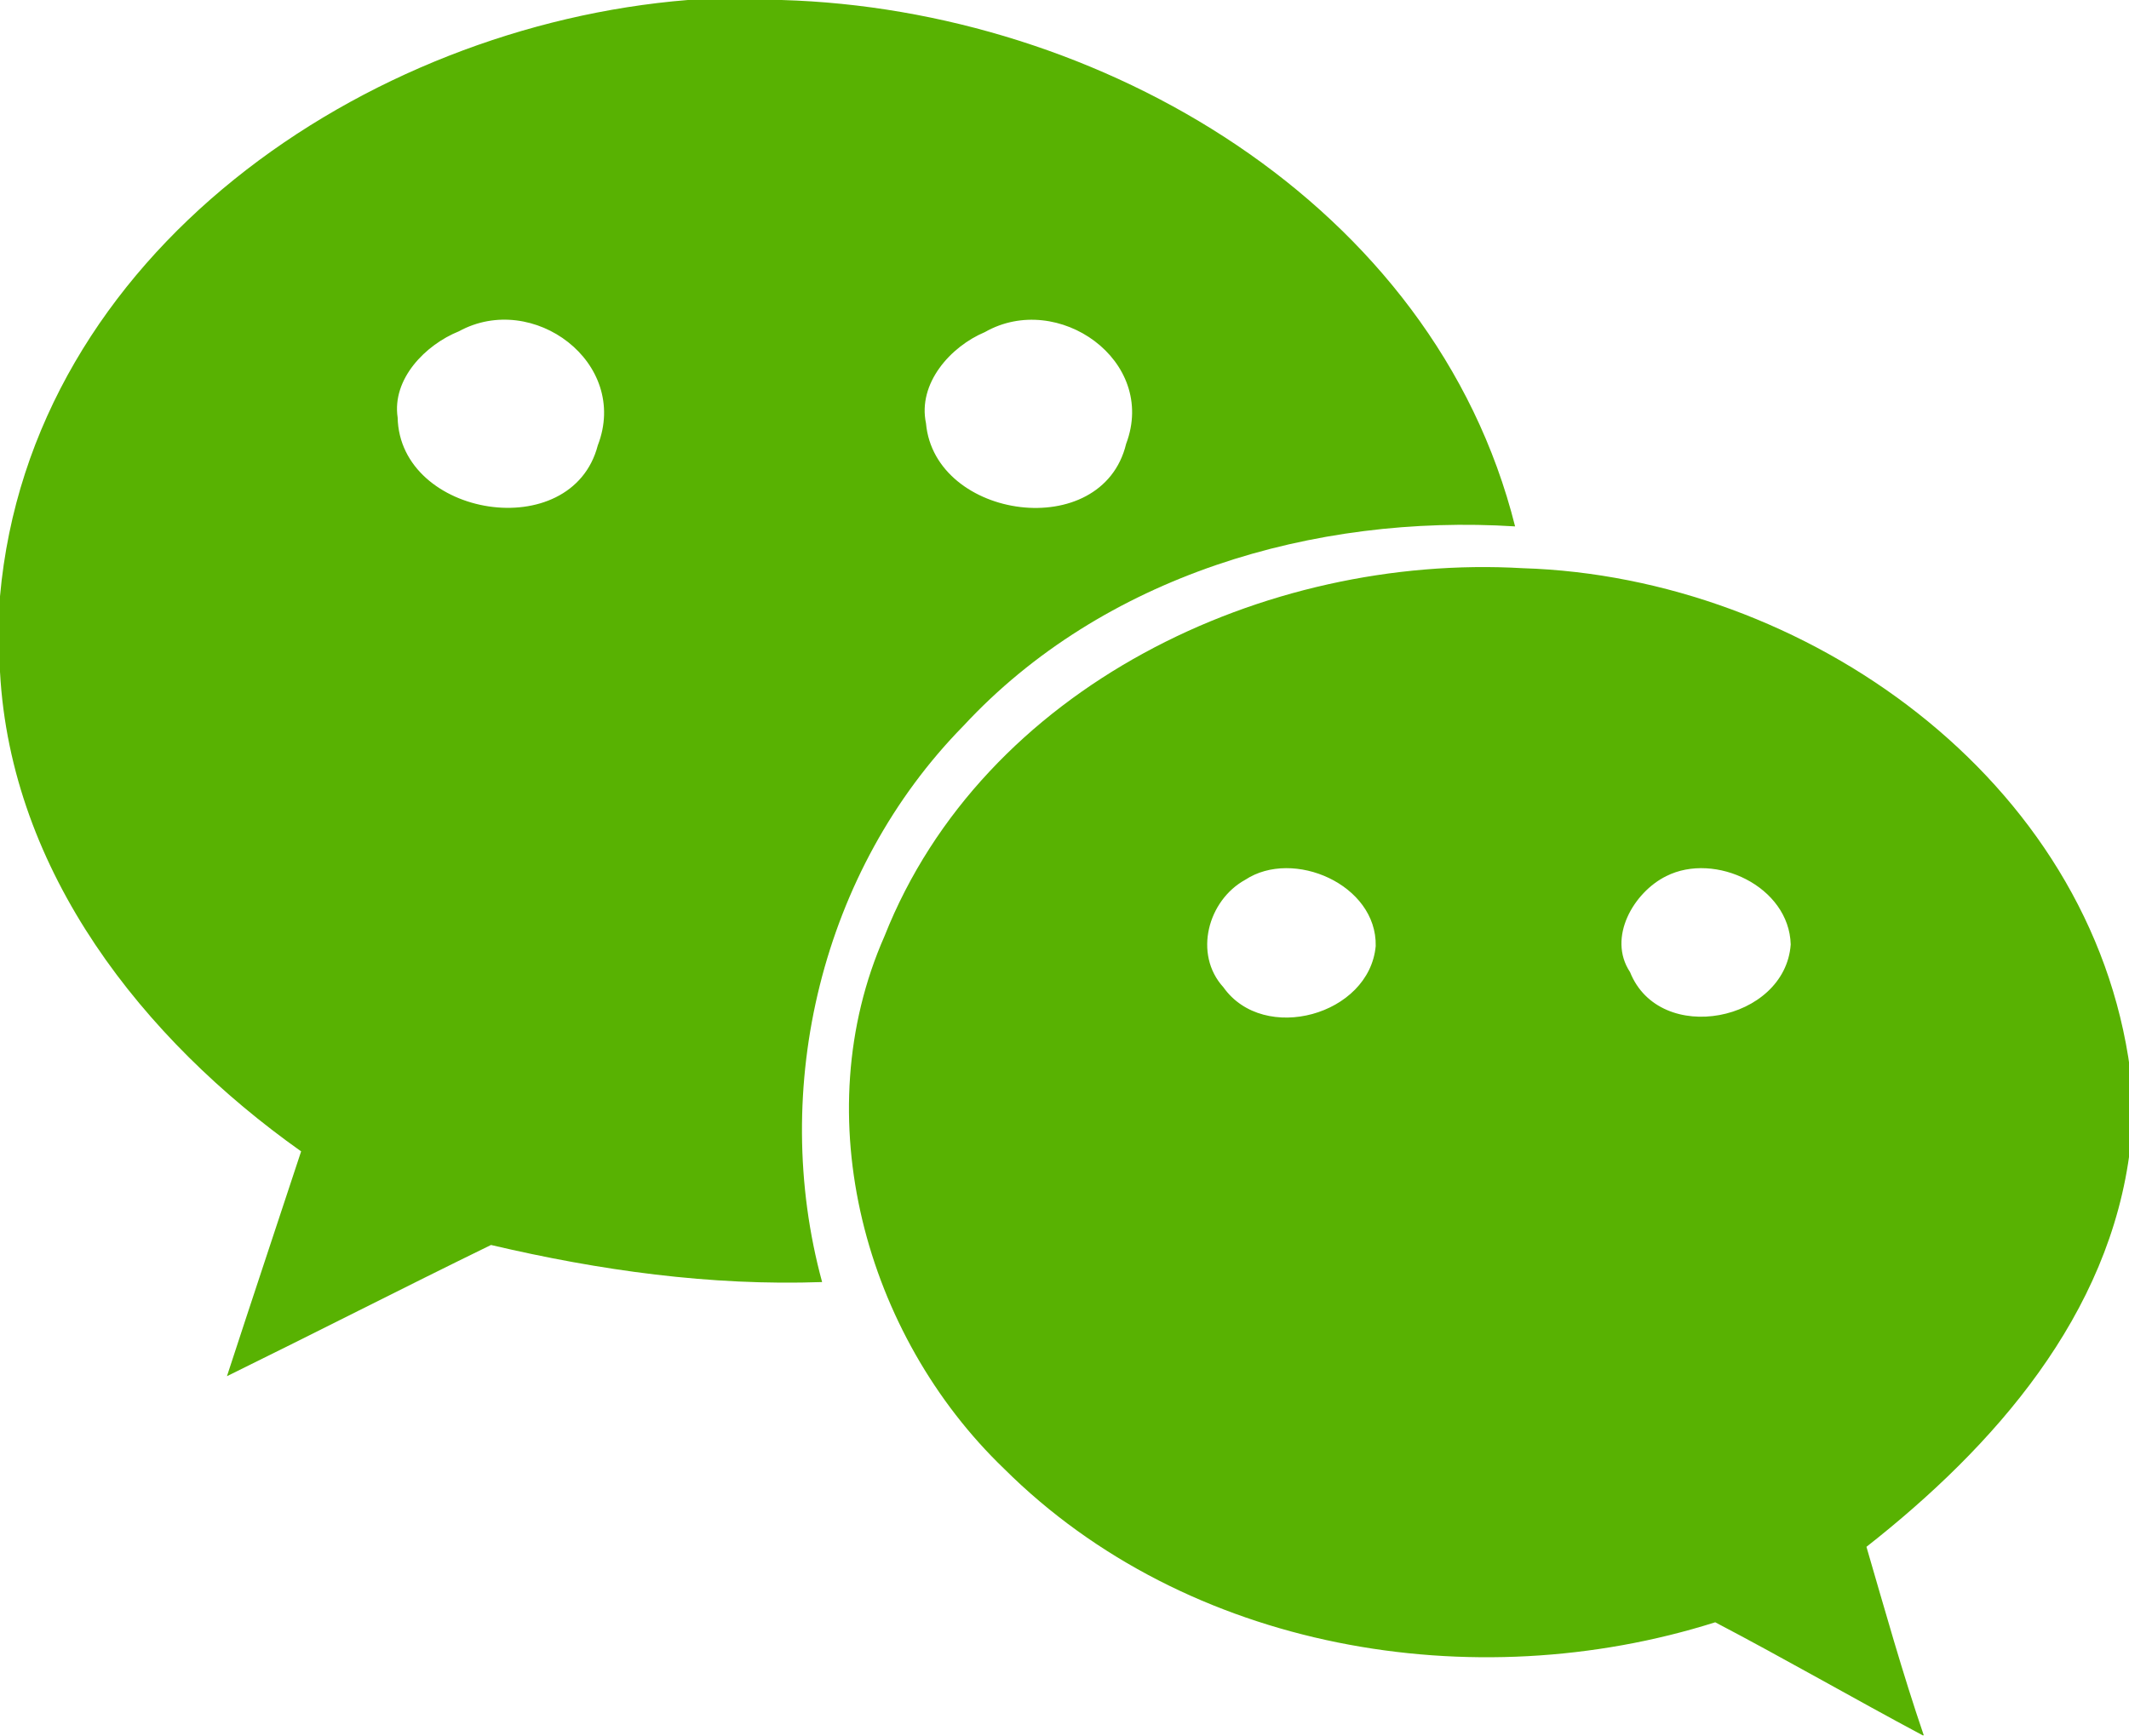
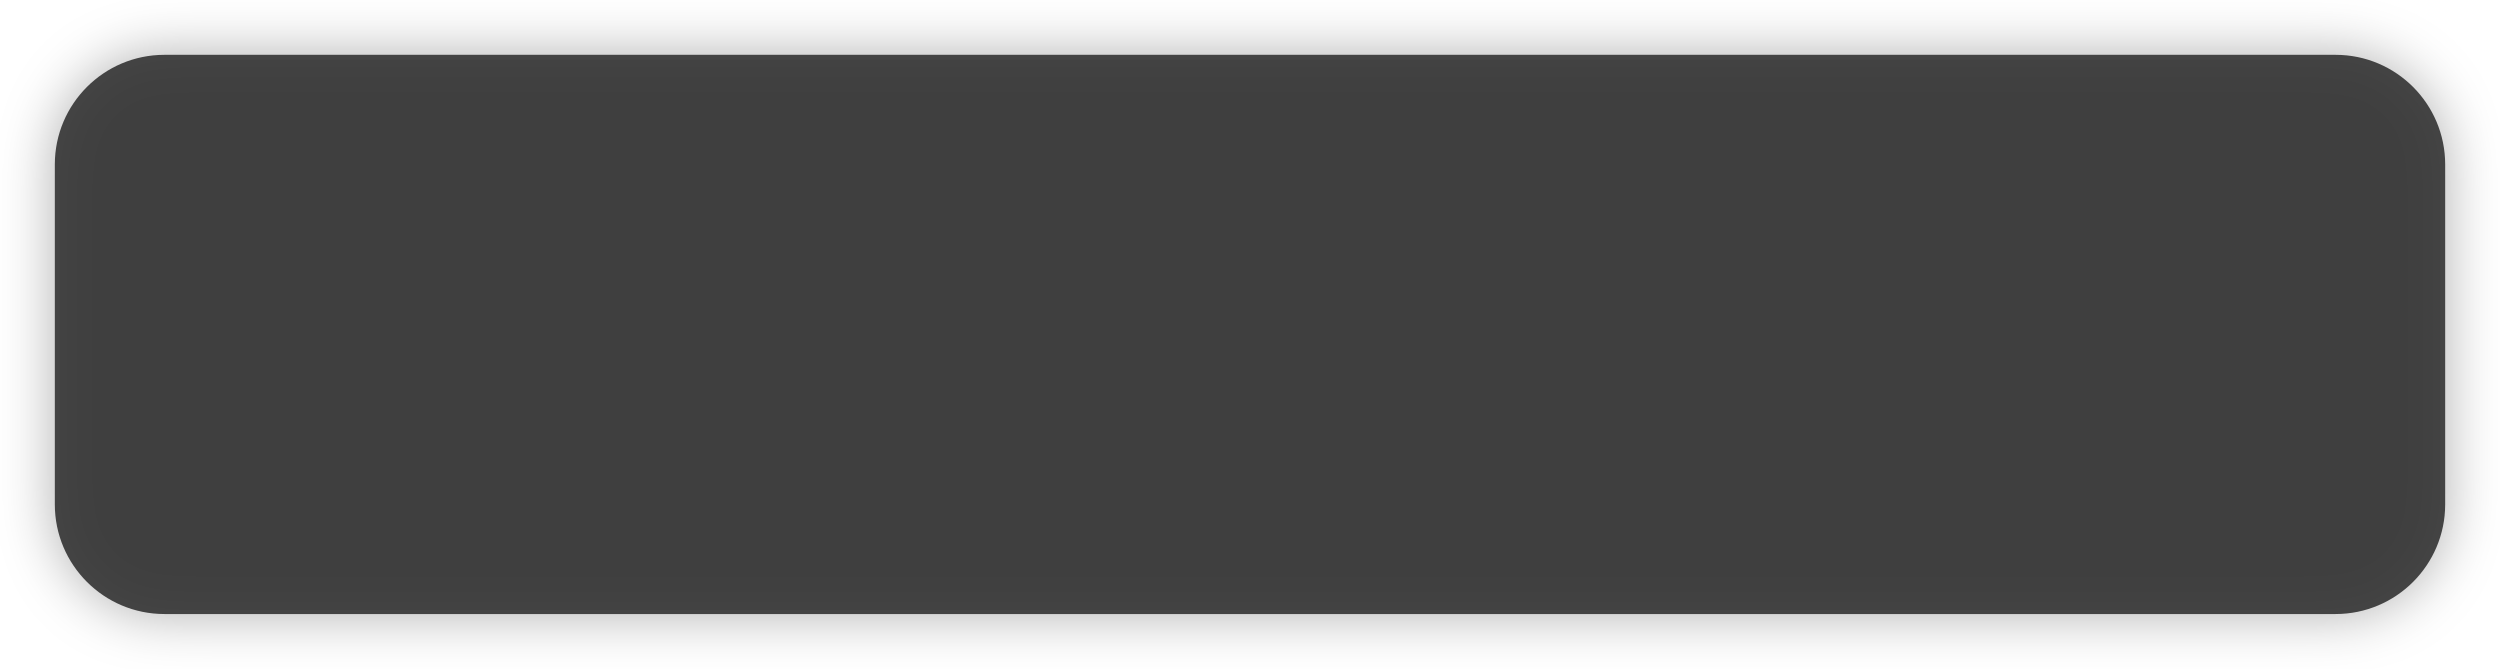
- <svg xmlns="http://www.w3.org/2000/svg" t="1490754255283" class="icon" style="" viewBox="0 0 1256 1024" version="1.1" p-id="4613" width="24.531" height="20">
+ <svg xmlns="http://www.w3.org/2000/svg" xmlns:xlink="http://www.w3.org/1999/xlink" version="1.1" width="228px" height="61px">
  <defs>
-     <style type="text/css" />
+     <filter x="73px" y="303px" width="228px" height="61px" filterUnits="userSpaceOnUse" id="filter50">
+       <feOffset dx="0" dy="0" in="SourceAlpha" result="shadowOffsetInner" />
+       <feGaussianBlur stdDeviation="2.5" in="shadowOffsetInner" result="shadowGaussian" />
+       <feComposite in2="shadowGaussian" operator="atop" in="SourceAlpha" result="shadowComposite" />
+       <feColorMatrix type="matrix" values="0 0 0 0 0  0 0 0 0 0  0 0 0 0 0  0 0 0 0.349 0  " in="shadowComposite" />
+     </filter>
+     <g id="widget51">
+       <path d="M 78 318  A 10 10 0 0 1 88 308 L 286 308  A 10 10 0 0 1 296 318 L 296 349  A 10 10 0 0 1 286 359 L 88 359  A 10 10 0 0 1 78 349 L 78 318  Z " fill-rule="nonzero" fill="#333333" stroke="none" fill-opacity="0.898" />
+     </g>
  </defs>
-   <path d="M405.721 0h55.544c187.423 5.43 384.776 119.932 432.562 310.613-118.536-7.447-243.278 29.013-325.508 117.76-83.472 85.023-114.502 213.488-83.316 328.145-65.939 2.327-131.258-6.827-195.336-21.876-52.131 25.445-103.641 51.821-155.772 77.421 14.429-44.218 29.168-88.436 43.753-132.655C84.402 613.314 6.361 514.638 0 396.412v-44.528C17.998 149.411 215.505 15.36 405.721 0m-134.982 195.491c-19.704 7.913-39.564 28.082-36.15 50.89 1.241 58.958 102.71 75.404 118.07 16.446 18.928-48.873-38.322-91.229-81.92-67.336m310.303 0.465c-20.325 8.533-39.719 30.255-34.754 53.838 5.12 56.941 103.952 70.749 118.07 12.102 18.618-49.183-40.339-90.453-83.316-65.939z" fill="#58B202" p-id="4614" />
-   <path d="M521.775 552.495c58.182-147.084 224.194-226.056 376.553-217.212 166.478 5.12 335.593 124.276 358.4 296.495v45.459c-11.792 98.832-80.368 176.407-155.617 235.52 10.861 37.236 21.256 74.473 33.823 111.244h-0.621c-40.96-21.876-81.299-45.149-122.415-66.715-142.739 45.149-311.699 16.756-419.53-90.608-82.075-78.817-117.45-207.903-70.594-314.182m212.868-33.358c-22.032 12.102-30.72 43.908-12.878 63.457 23.893 33.668 86.109 16.446 89.833-24.359 0.776-36.305-48.718-57.716-76.955-39.098m248.398-2.172c-19.239 9.464-34.909 36.305-21.411 56.63 17.532 43.908 91.539 29.168 94.798-16.291-0.931-34.288-44.684-54.768-73.387-40.339z" fill="#58B202" p-id="4615" />
+   <g transform="matrix(1 0 0 1 -73 -303 )">
+     <use xlink:href="#widget51" filter="url(#filter50)" />
+     <use xlink:href="#widget51" />
+   </g>
</svg>
